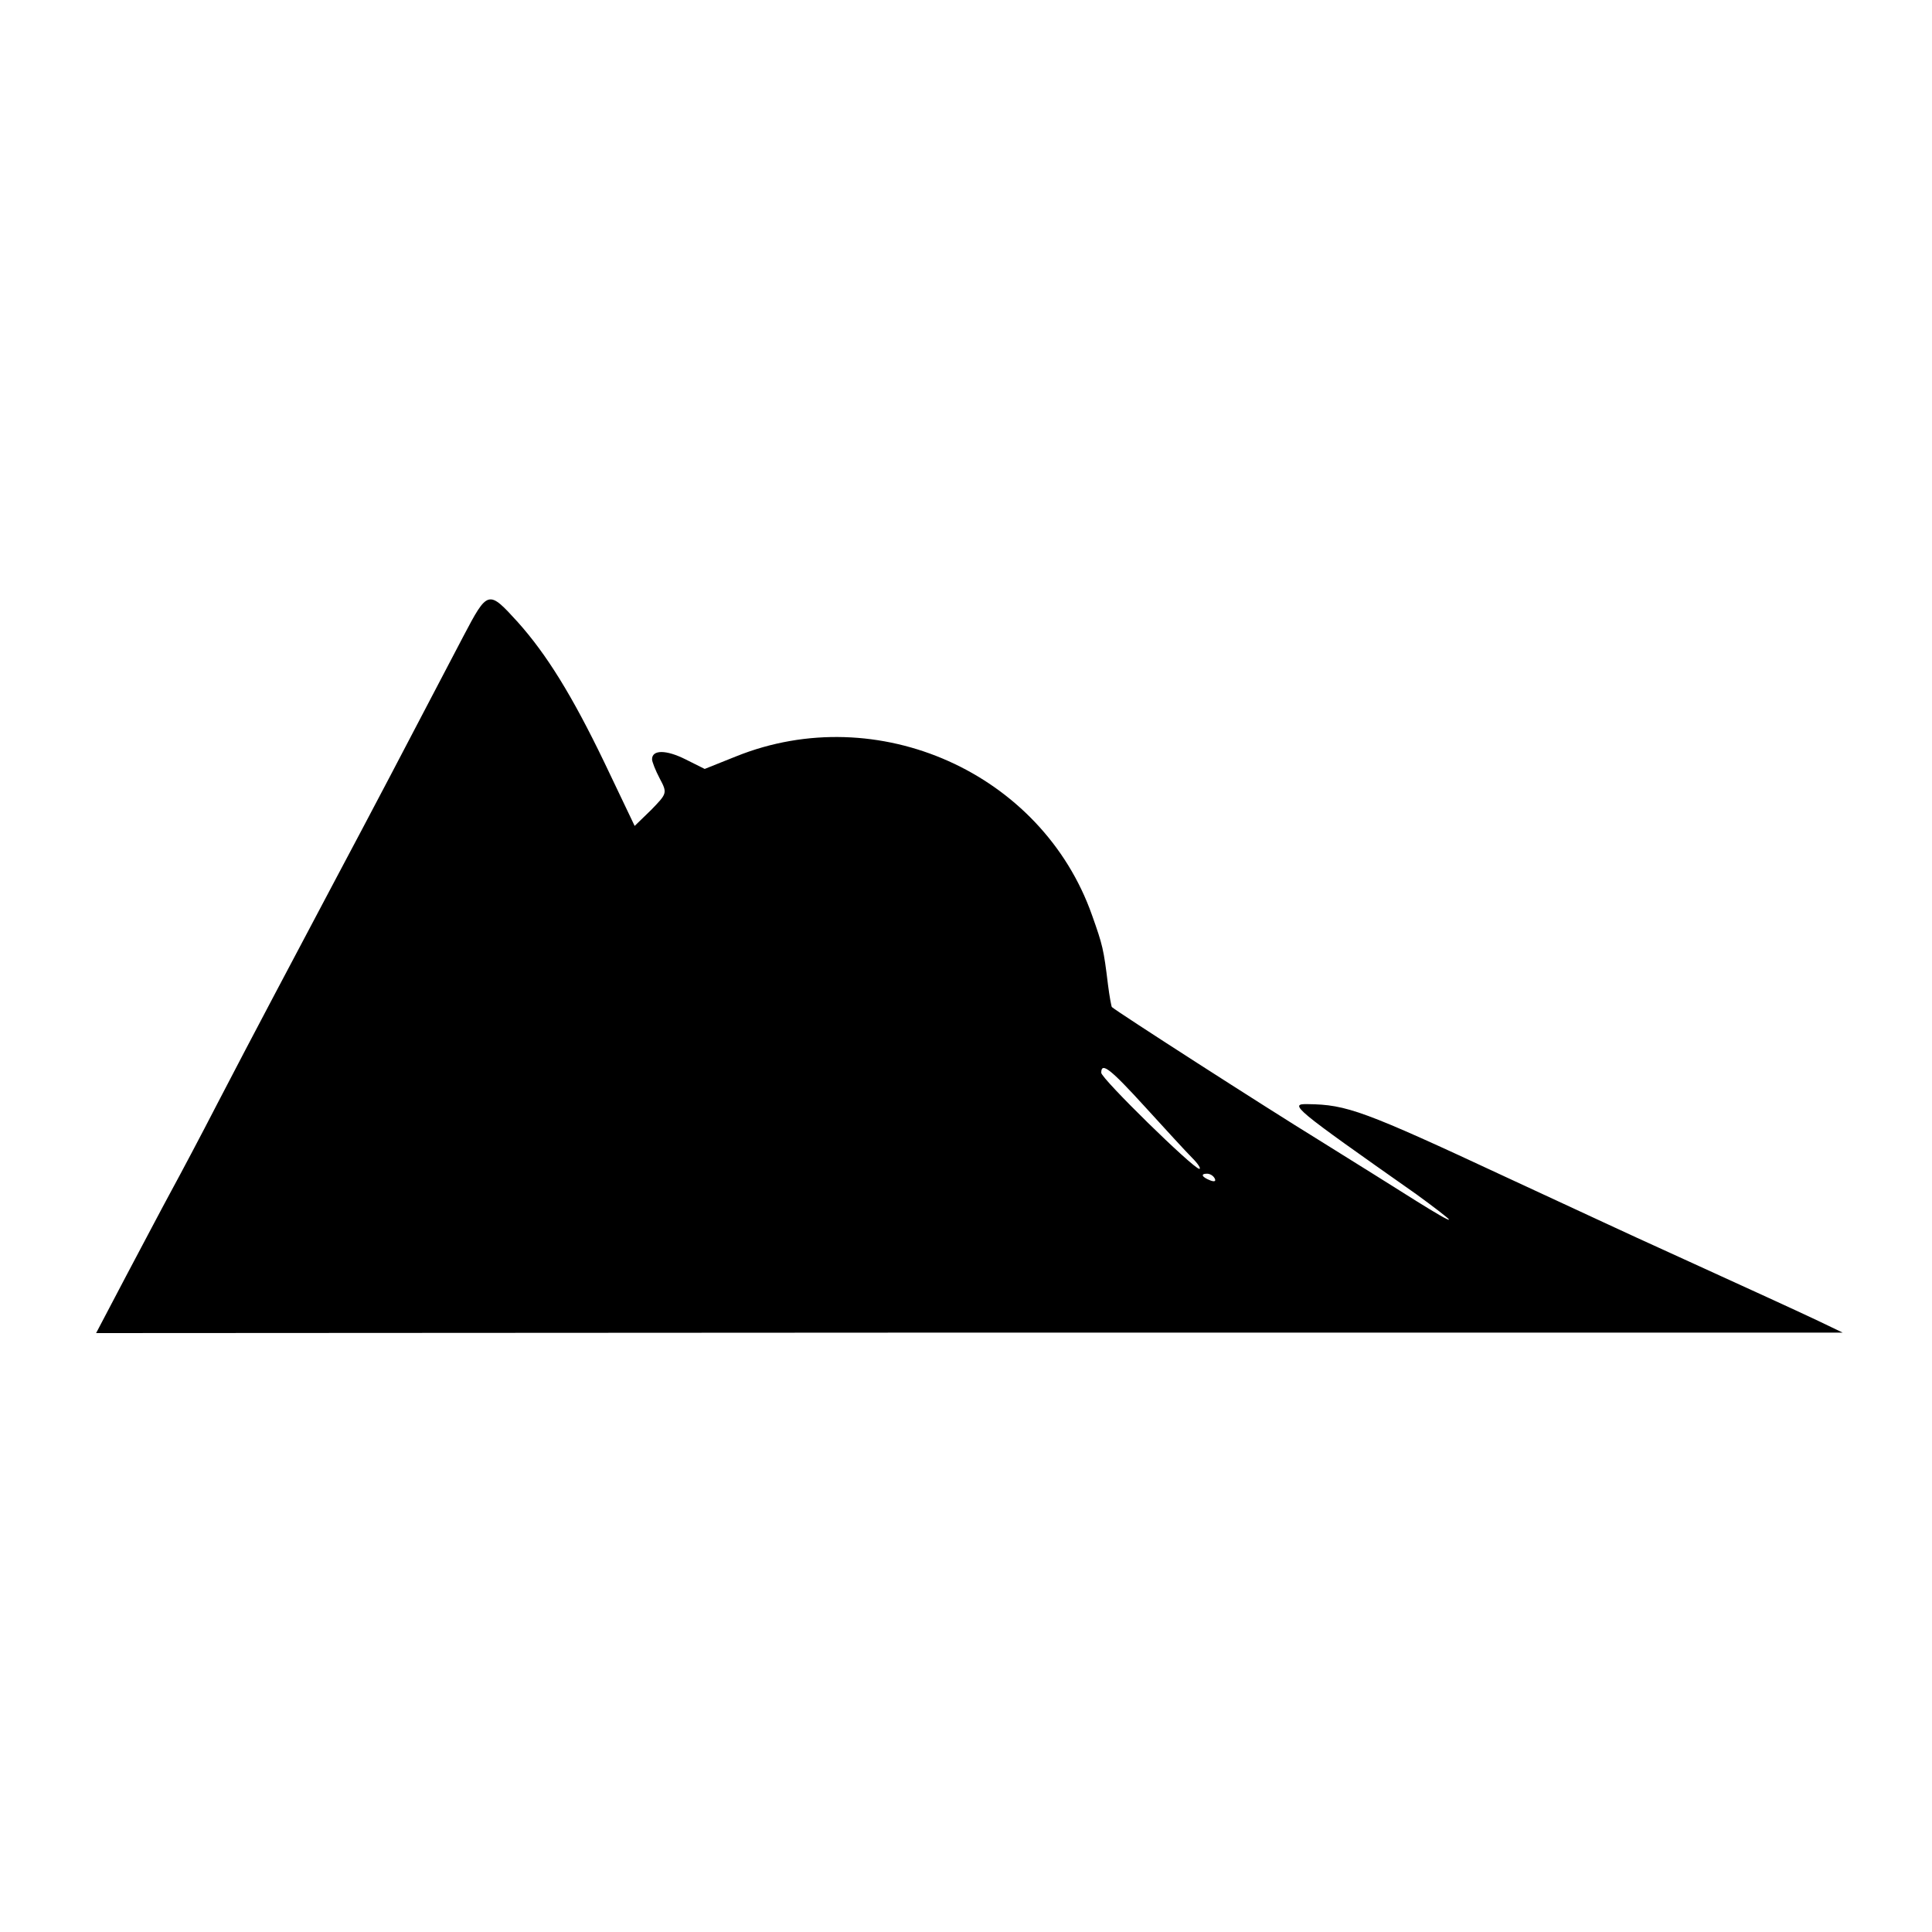
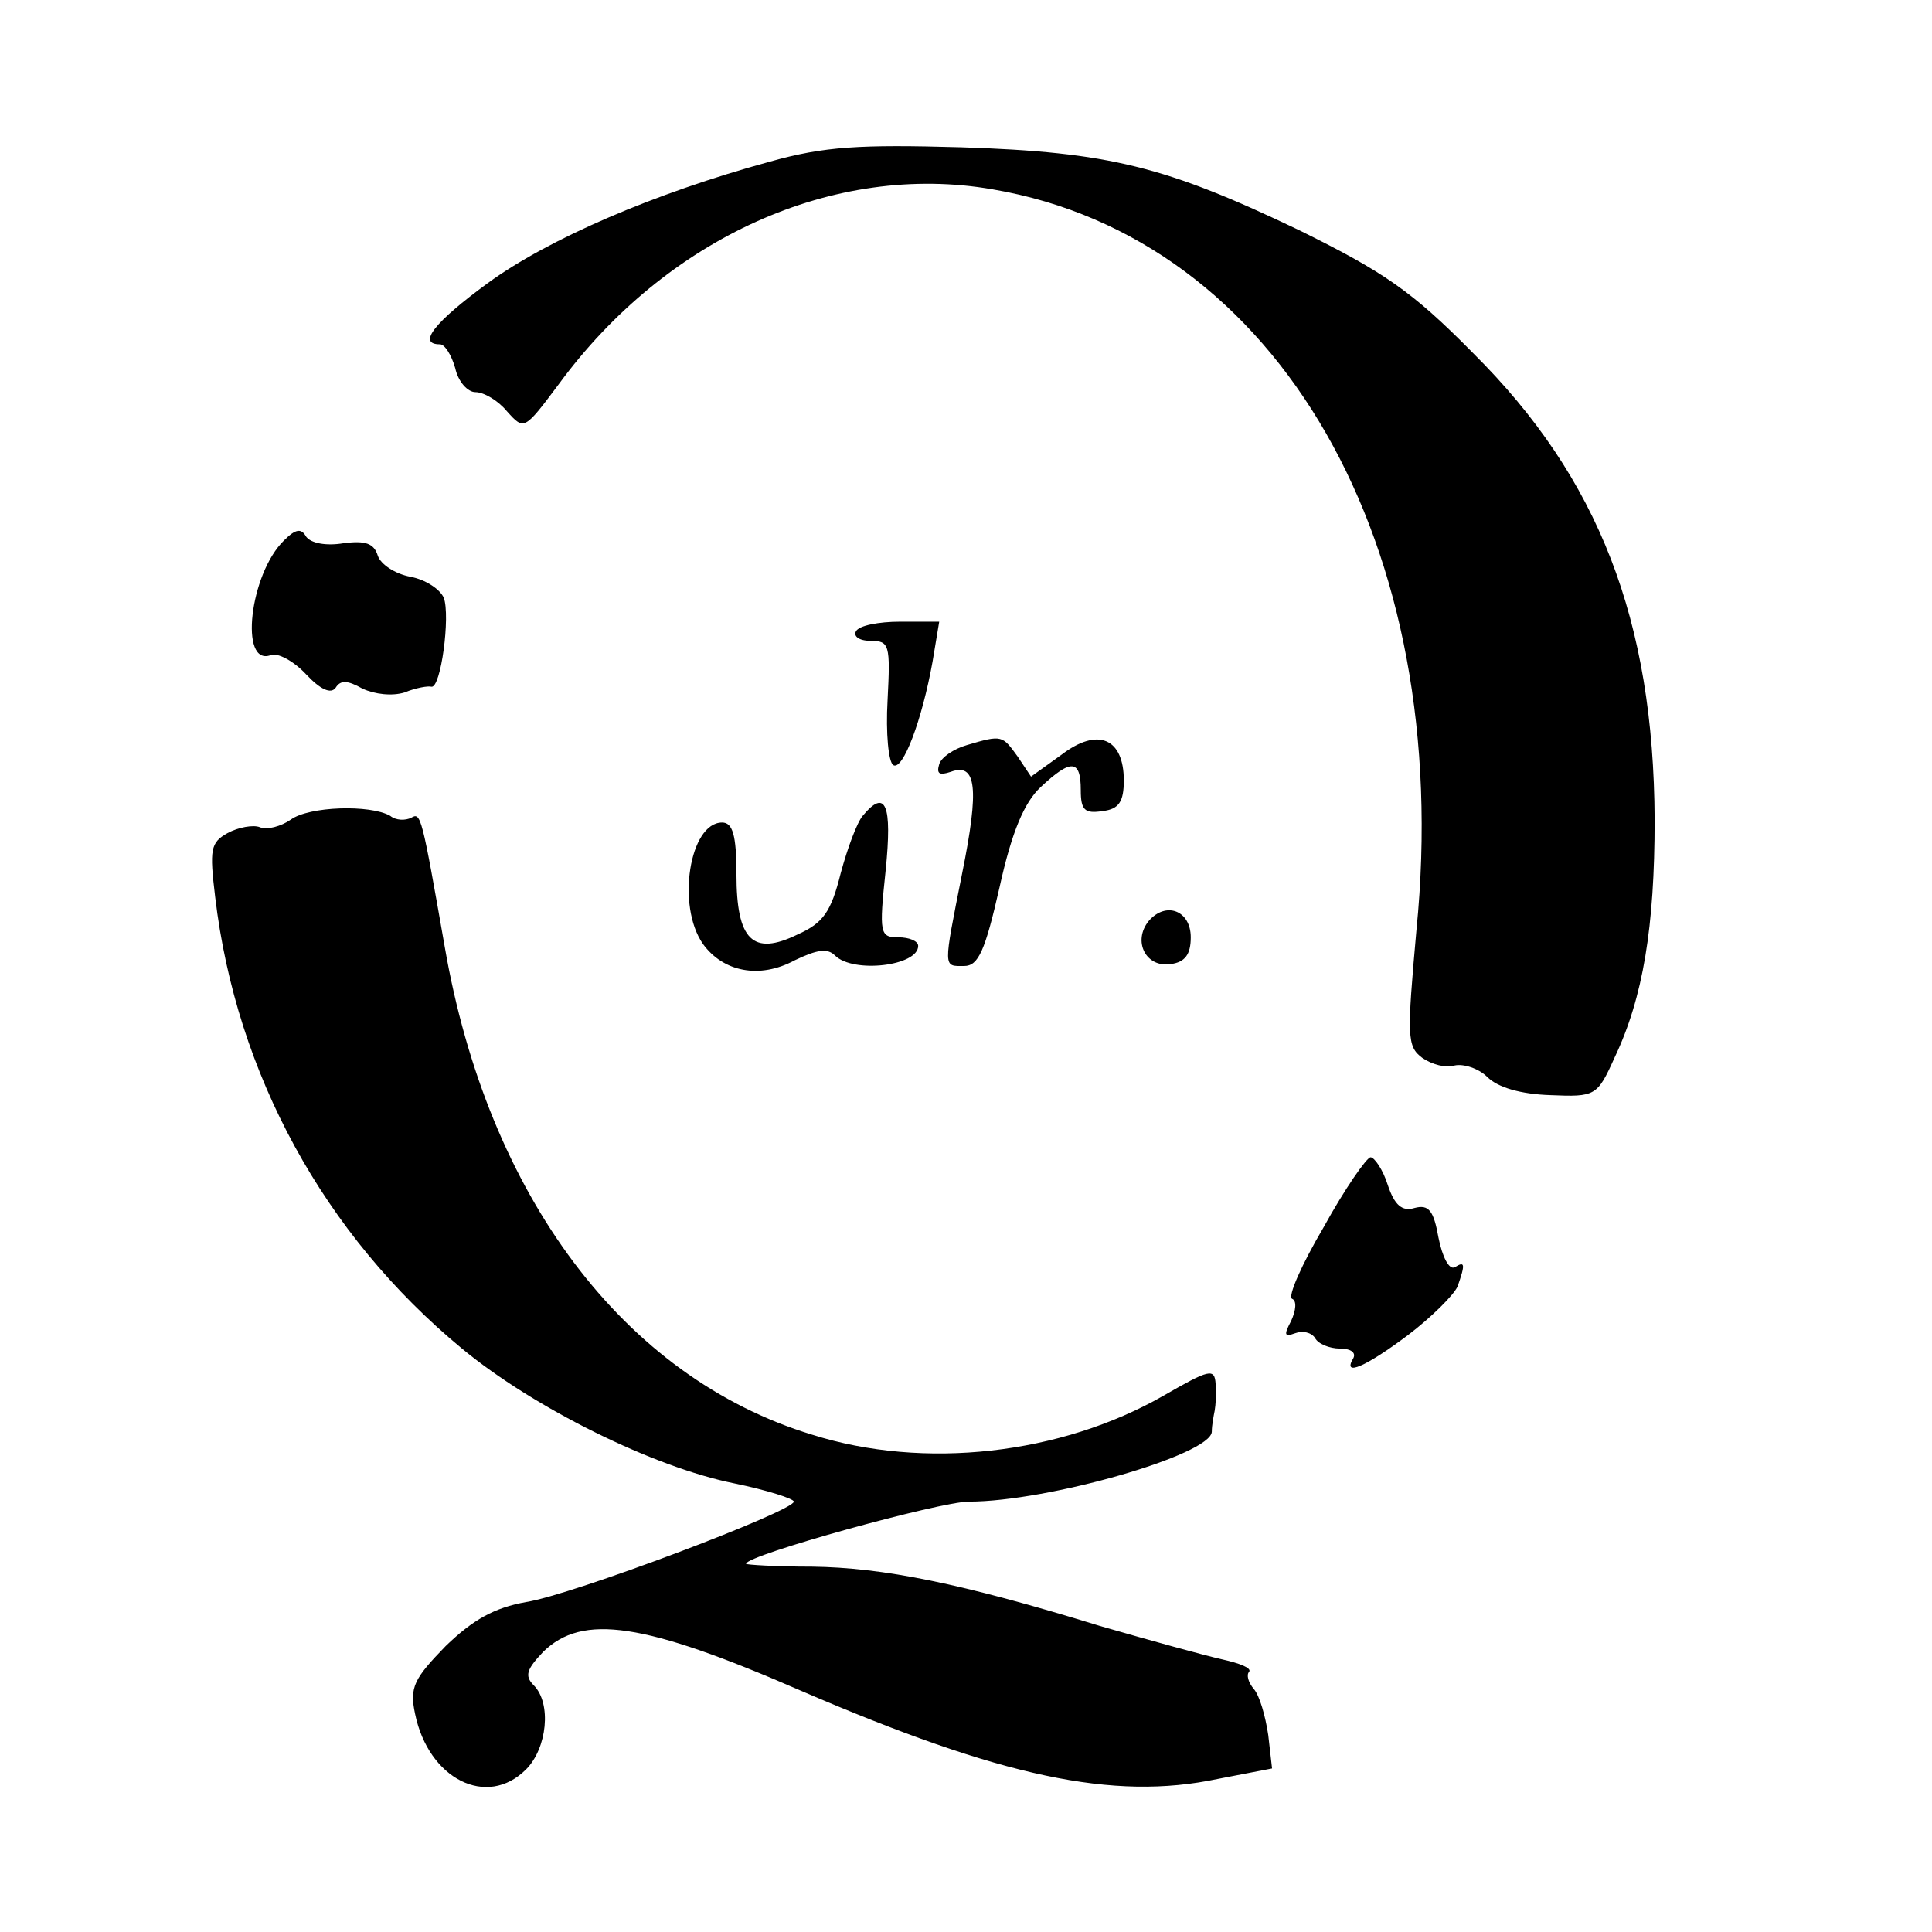
- <svg xmlns="http://www.w3.org/2000/svg" version="1" width="533.333" height="533.333" viewBox="0 0 400 400">
-   <path d="M95.9 131.8C83.2 156.1 77 167.9 69.5 182c-10.1 19.1-16.4 30.9-24.5 46.5-3.4 6.6-7.7 14.7-9.5 18-1.8 3.3-6 11.3-9.4 17.7L19.9 276l180.8-.1h180.8l-5-2.4c-5.5-2.6-13.2-6.1-30.5-14-10.6-4.8-15.6-7.2-34-15.7-29.8-13.9-33.2-15.1-41.2-15.2-4.1-.1-3.1.7 22.5 18.7 3.7 2.7 6.7 5 6.7 5.2 0 .3-3-1.5-6.7-3.8-3.8-2.4-12.9-8.1-20.3-12.7-10.9-6.7-41.7-26.5-42.8-27.5-.1-.1-.5-2.2-.8-4.6-.9-7.4-1.1-8.2-3.3-14.4-10.4-29.5-44.4-44.7-73.7-32.9l-6.5 2.6-4-2c-4-2-6.9-2-6.9 0 0 .5.7 2.3 1.6 4 1.6 3 1.5 3.1-1.8 6.5l-3.4 3.3-6.3-13.2c-6.6-13.7-11.9-22.3-17.9-29-6.1-6.7-6.2-6.7-11.3 3zm141.2 97.4c4.1 4.5 8.4 9.2 9.7 10.5 1.3 1.3 1.9 2.3 1.5 2.3-1.3-.1-20.3-18.7-20.3-19.9 0-2.3 1.9-.8 9.1 7.1zm14.4 14.8c.3.6-.1.7-.9.4-1.8-.7-2.1-1.4-.7-1.4.6 0 1.3.4 1.6 1z" />
+ <svg xmlns="http://www.w3.org/2000/svg" version="1" width="269.333" height="269.333" viewBox="0 0 202 202">
+   <path d="M80.5 16.9C68.4 20.2 57.3 25 51 29.6c-5.6 4.1-7.4 6.4-5 6.4.5 0 1.2 1.1 1.6 2.5.3 1.4 1.3 2.5 2.1 2.5.9 0 2.4.9 3.3 2 1.8 2 1.8 2 5.4-2.8 11.2-15.3 28.8-23.3 45.4-20.4 29.9 5.1 48.3 37.2 44.3 77.4-1 11.2-1 12.2.6 13.4 1 .7 2.5 1.1 3.4.8.9-.2 2.5.3 3.4 1.2 1.1 1.1 3.5 1.8 6.6 1.9 4.7.2 4.9.1 6.7-3.9 3-6.3 4.2-13.7 4.2-24.9-.1-20.8-5.8-35.7-19-48.8-6.4-6.5-9.4-8.5-18.1-12.8-14-6.7-19.9-8.2-35.4-8.7-10.6-.3-14.3-.1-20 1.5zM29.7 56.5c-3.6 3.5-4.7 13.2-1.4 12 .7-.3 2.4.6 3.7 2 1.5 1.6 2.6 2.1 3.1 1.4.5-.8 1.2-.8 2.8.1 1.3.6 3.1.8 4.4.4 1.2-.5 2.5-.7 2.8-.6 1 .2 2-7.4 1.3-9.3-.4-.9-1.9-1.9-3.5-2.2-1.6-.3-3.1-1.3-3.4-2.2-.4-1.3-1.3-1.6-3.6-1.3-1.8.3-3.4 0-3.9-.7-.5-.9-1.1-.8-2.3.4z" />
+   <path d="M89.5 66c-.3.5.3 1 1.5 1 2 0 2.1.4 1.8 6.2-.2 3.5.1 6.5.6 6.8 1 .6 3-4.7 4.1-10.8l.7-4.2h-4.1c-2.2 0-4.3.4-4.6 1zM101.1 77.9c-1.4.4-2.7 1.3-2.9 2-.3 1 0 1.2 1.2.8 2.7-1 3 1.7 1.2 10.6-2 10.1-2 9.7.2 9.7 1.5 0 2.2-1.6 3.7-8.2 1.3-5.9 2.6-8.9 4.3-10.5 3.2-3 4.2-2.9 4.2.3 0 2.1.4 2.5 2.3 2.2 1.7-.2 2.2-1 2.2-3.2 0-4.4-2.7-5.6-6.5-2.7l-3.2 2.3-1.4-2.1c-1.6-2.2-1.6-2.3-5.3-1.2zM30.4 85.7c-1 .7-2.5 1.1-3.2.8-.7-.3-2.3 0-3.4.6-1.8 1-1.9 1.7-1.3 6.7 2.2 18.5 11.4 35.3 25.8 47.2 7.5 6.2 20 12.4 28.5 14.1 3.4.7 6.2 1.6 6.2 1.9 0 1-23.3 9.8-28 10.5-3.3.6-5.5 1.8-8.4 4.6-3.3 3.4-3.8 4.3-3.2 7.1 1.4 6.8 7.5 9.9 11.6 5.8 2.2-2.2 2.7-6.9.8-8.8-1-1-.7-1.7 1-3.5 4.1-4 10.5-3.1 27 4.1 20.9 9 32.6 11.5 43.5 9.2l5.7-1.1-.4-3.5c-.3-2-.9-4.1-1.5-4.8-.6-.7-.8-1.5-.5-1.8.3-.4-1-.9-2.8-1.3-1.8-.4-7.6-2-12.8-3.5-14.6-4.5-22.7-6.1-30.1-6.2-3.8 0-6.9-.2-6.9-.3 0-.9 20.3-6.5 23.3-6.5 8.3 0 25.3-4.9 25.4-7.3 0-.7.2-1.7.3-2.2.1-.6.2-1.8.1-2.8-.1-1.7-.7-1.5-5.4 1.2-10.8 6.2-25.1 7.8-36.8 4.1-19.7-6-33.9-25-38.4-51C44.1 85.3 44 84.9 43 85.5c-.6.3-1.6.3-2.2-.2-2.1-1.2-8.5-1-10.4.4zM90.2 85.3c-.6.7-1.6 3.4-2.3 6-1 4-1.8 5.2-4.5 6.4-4.7 2.3-6.4.6-6.4-6.3 0-4.1-.4-5.4-1.5-5.4-3.4 0-4.8 8.7-2 12.7 2.1 2.9 5.9 3.7 9.6 1.7 2.3-1.1 3.4-1.3 4.2-.5 1.9 1.9 8.7 1.1 8.7-1 0-.5-.9-.9-2.1-.9-1.9 0-2-.4-1.3-7 .7-6.9 0-8.6-2.4-5.7zM120.1 96.3c-1.7 2.1-.3 4.9 2.3 4.5 1.5-.2 2.1-1 2.1-2.8 0-2.8-2.6-3.8-4.4-1.7zM138.4 128.3c-2.3 3.9-3.8 7.3-3.3 7.5.5.2.4 1.2-.1 2.3-.8 1.5-.7 1.7.4 1.3.8-.3 1.7-.1 2.1.5.3.6 1.5 1.1 2.6 1.1s1.7.4 1.4 1c-1.2 2 1.3.9 5.7-2.4 2.5-1.9 4.8-4.2 5.2-5.1.8-2.3.8-2.7-.3-2-.6.3-1.3-1.1-1.7-3.1-.5-2.8-1-3.5-2.5-3.1-1.3.4-2.1-.3-2.8-2.4-.5-1.6-1.4-2.9-1.8-2.9-.4 0-2.7 3.3-4.9 7.3z" />
</svg>
